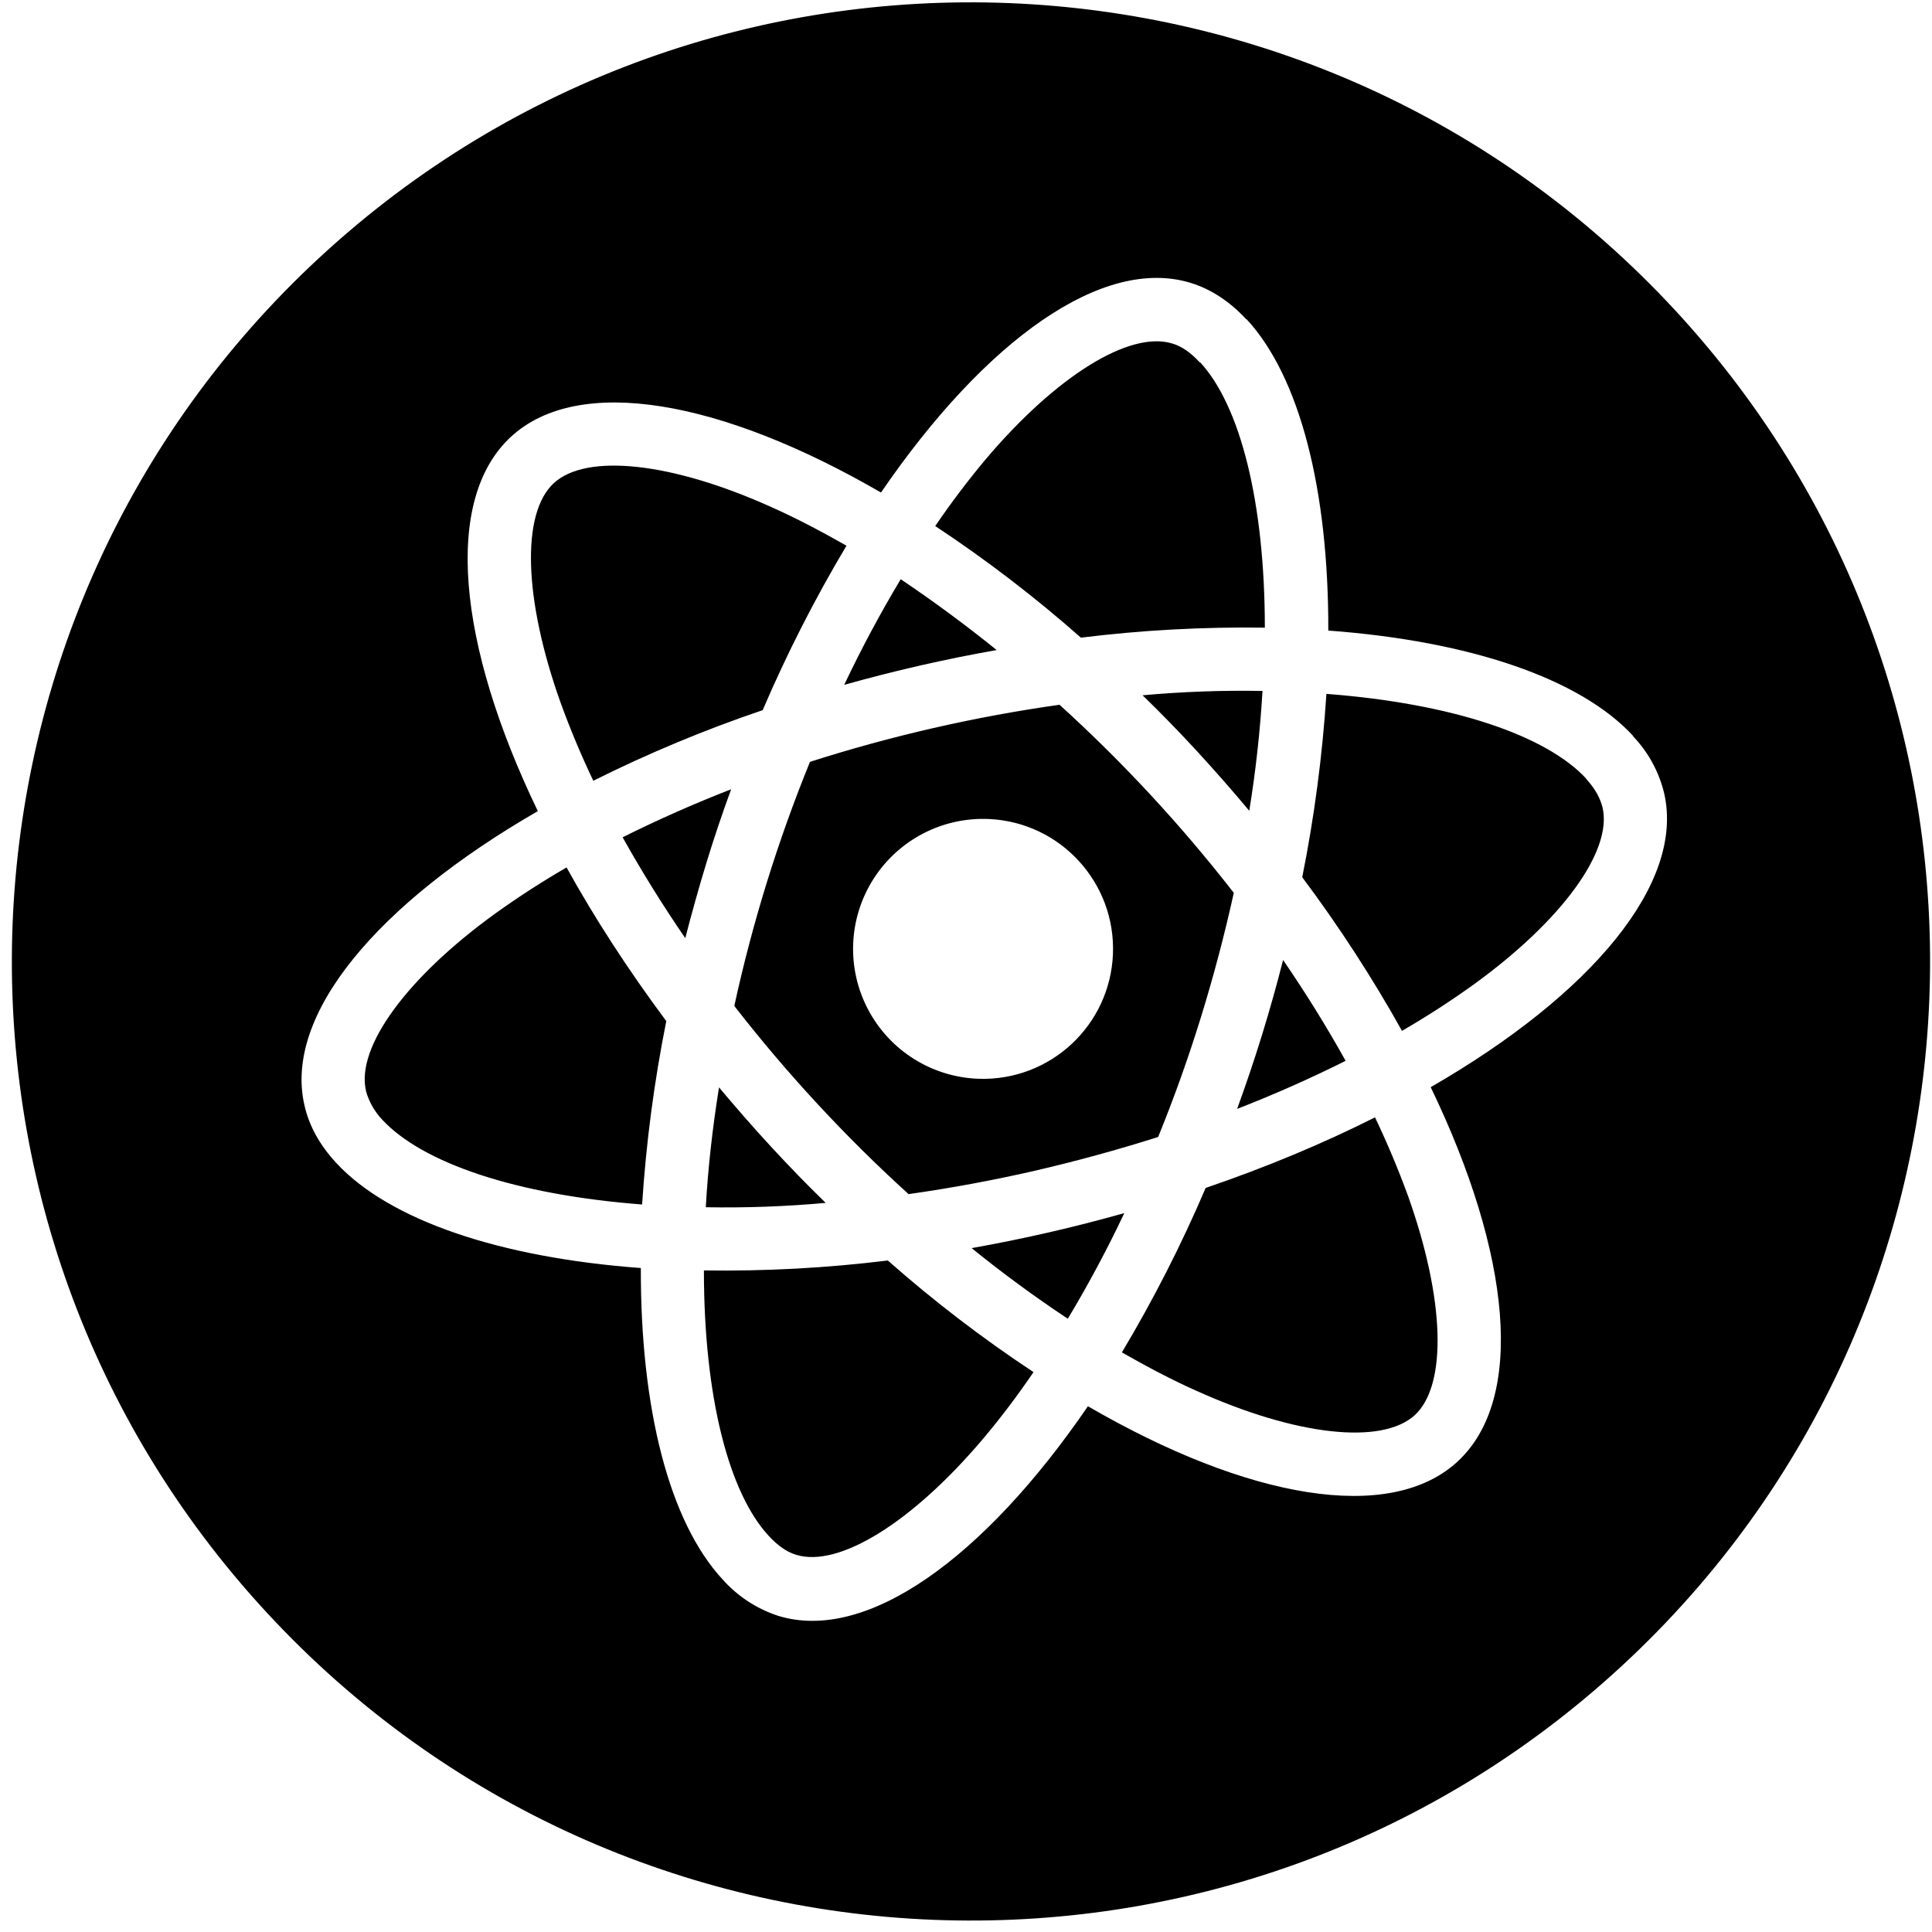
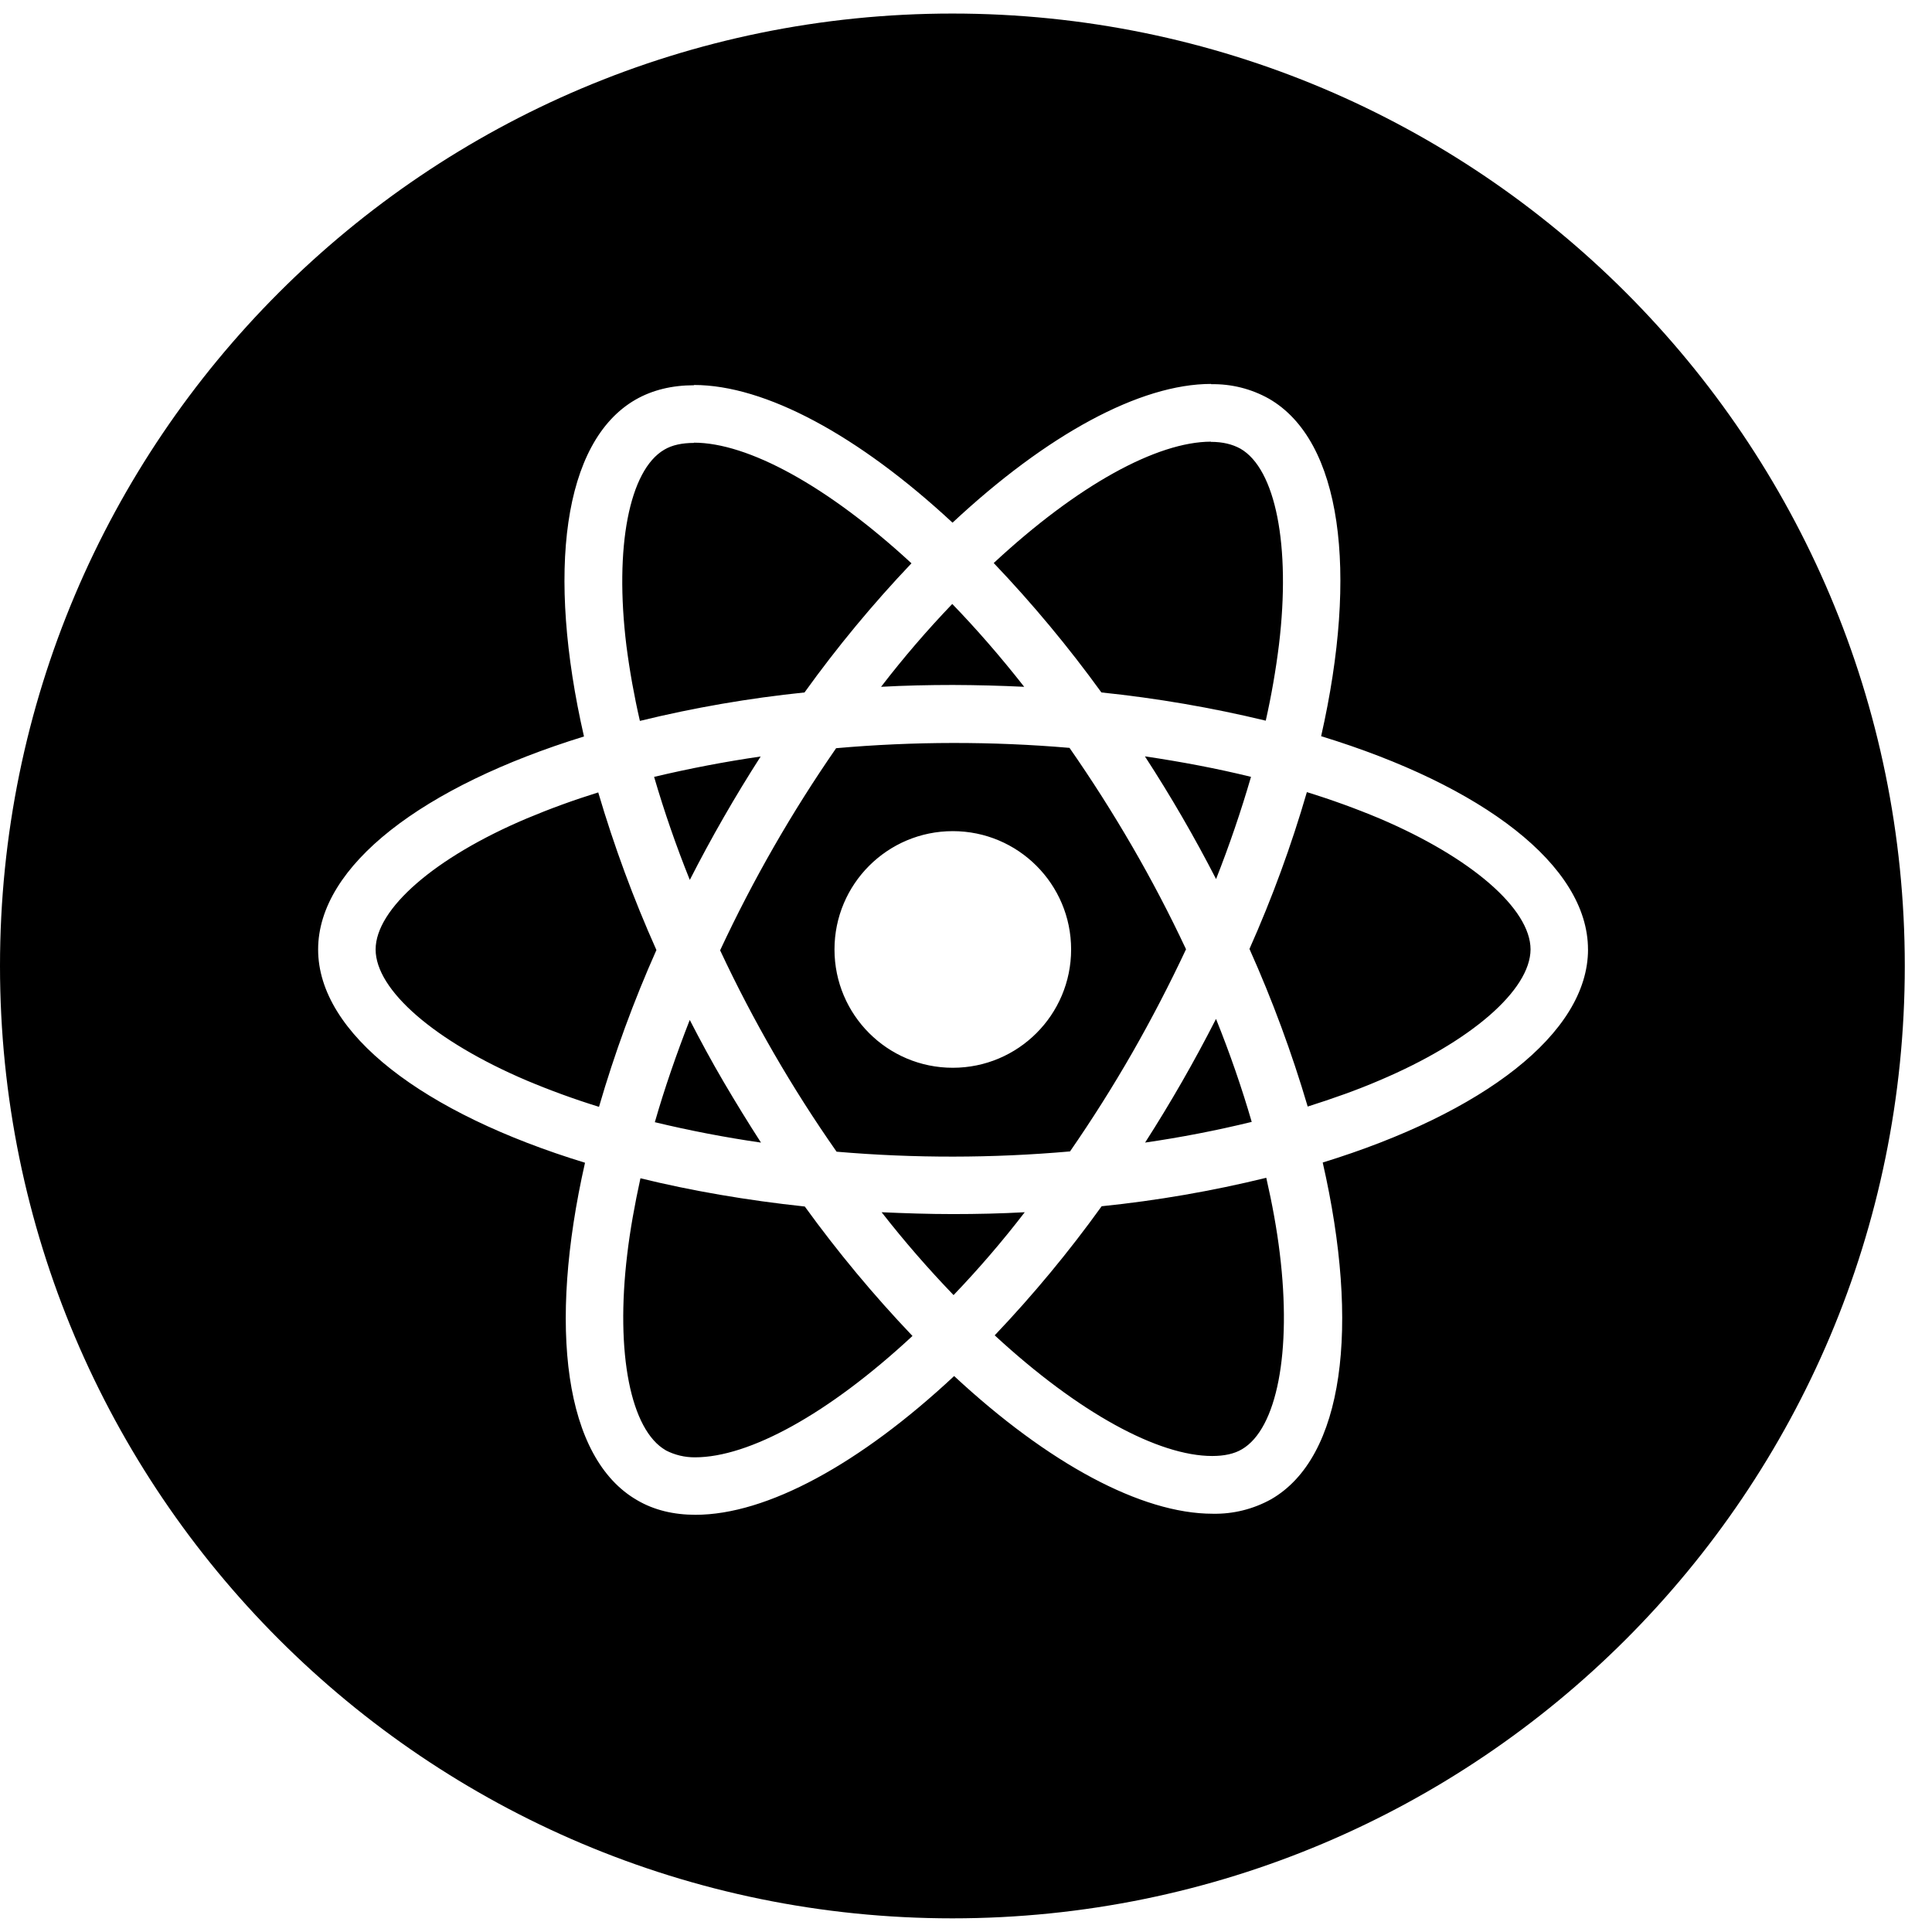
- <svg xmlns="http://www.w3.org/2000/svg" viewBox="0 0 82 82">
-   <path fill-rule="evenodd" d="M68.834 70.708C52.321 85.963 26.566 84.944 11.31 68.43s-14.236-42.268 2.278-57.524S55.856-3.33 71.112 13.184s14.236 42.268-2.278 57.524m-6.97-8.676c2.882-2.662 2.28-8.793-1.14-15.889 6.819-3.93 10.782-8.643 9.909-12.471a5.3 5.3 0 0 0-1.33-2.433l.009-.008c-2.254-2.44-6.94-4.025-12.935-4.468.014-5.992-1.215-10.775-3.466-13.213l-.01.009c-.686-.743-1.47-1.272-2.344-1.546-3.739-1.164-8.73 2.413-13.165 8.891-6.798-3.94-12.834-5.018-15.707-2.364-2.881 2.662-2.279 8.793 1.142 15.887-6.82 3.932-10.783 8.645-9.908 12.471.195.888.659 1.71 1.345 2.453 2.253 2.439 6.94 4.025 12.935 4.468-.016 5.993 1.212 10.773 3.466 13.212a5.4 5.4 0 0 0 2.346 1.544c3.737 1.166 8.73-2.411 13.164-8.89 6.77 3.933 12.817 5 15.69 2.347M56.297 29.45c5.345.408 9.318 1.757 11.027 3.597l-.007.006c.377.408.598.811.702 1.226.421 1.844-1.726 4.799-5.49 7.52a37 37 0 0 1-3.024 1.954 58.5 58.5 0 0 0-4.234-6.52 59 59 0 0 0 1.026-7.783m-5.361-14.075c1.695 1.836 2.746 5.91 2.748 11.265a57 57 0 0 0-7.807.424 56 56 0 0 0-6.183-4.737 36 36 0 0 1 2.143-2.836c3.004-3.547 6.11-5.463 7.917-4.912.404.118.796.397 1.172.805zm6.177 29.65q-2.256 1.127-4.606 2.04a65 65 0 0 0 1.951-6.32 54 54 0 0 1 2.657 4.283zM43.922 49.69q-2.659.61-5.36.992a63 63 0 0 1-7.396-7.987 63 63 0 0 1 3.212-10.36c3.456-1.105 7-1.916 10.592-2.423a63 63 0 0 1 7.396 7.983 66 66 0 0 1-1.389 5.26 62 62 0 0 1-1.822 5.102 68 68 0 0 1-5.233 1.433m3.797 1.798a51 51 0 0 1-2.398 4.483 53 53 0 0 1-4.082-2.997 67 67 0 0 0 6.48-1.486m-17.763-.25c.09-1.61.276-3.31.561-5.086.7.831 1.427 1.672 2.189 2.496.77.834 1.55 1.642 2.34 2.406a47 47 0 0 1-5.09.185m-.87-11.42a55 55 0 0 1-2.66-4.282 55 55 0 0 1 4.606-2.038 60 60 0 0 0-1.052 3.129 78 78 0 0 0-.895 3.19m24.499-10.492a50 50 0 0 1-.561 5.086 73 73 0 0 0-2.188-2.496 60 60 0 0 0-2.34-2.406 47 47 0 0 1 5.089-.184M42.302 27.59c-2.18.384-4.34.878-6.471 1.477a52 52 0 0 1 2.398-4.483 58 58 0 0 1 4.073 3.006m-18.51 2.23c-1.561-4.375-1.68-8.026-.289-9.312s5.032-.887 9.26 1.025c1.031.458 2.095 1.02 3.164 1.628a59 59 0 0 0-3.557 6.98 57 57 0 0 0-7.188 2.997 37 37 0 0 1-1.39-3.318m-8.26 16.471c-.425-1.84 1.727-4.799 5.488-7.518a37 37 0 0 1 3.027-1.956c1.177 2.13 2.602 4.33 4.232 6.522a59 59 0 0 0-1.026 7.783c-5.356-.41-9.334-1.763-11.038-3.608a2.9 2.9 0 0 1-.685-1.22zm26.18 14.79c-3.001 3.545-6.11 5.463-7.916 4.911-.404-.117-.794-.398-1.17-.806-1.697-1.835-2.749-5.908-2.75-11.265a57 57 0 0 0 7.805-.422 56 56 0 0 0 6.184 4.737 34 34 0 0 1-2.152 2.844m9.066-2.05c-1.031-.459-2.095-1.021-3.163-1.63a58 58 0 0 0 3.556-6.98c2.597-.887 5-1.895 7.188-2.996a38 38 0 0 1 1.398 3.327c1.562 4.374 1.681 8.026.29 9.312-1.4 1.277-5.04.878-9.269-1.034m-9.23-13.242a5.517 5.517 0 1 1 .437-11.025 5.517 5.517 0 0 1-.437 11.025" clip-rule="evenodd" />
+ <svg xmlns="http://www.w3.org/2000/svg" viewBox="0 0 71 71">
+   <path fill-rule="evenodd" d="M35 70.498c19.33 0 35-15.67 35-35s-15.67-35-35-35-35 15.67-35 35 15.67 35 35 35m23.358-35.605c0-3.091-3.871-6.021-9.807-7.838 1.37-6.049.762-10.863-1.922-12.405a4.17 4.17 0 0 0-2.12-.531v-.01c-2.616 0-6.04 1.865-9.504 5.099-3.46-3.213-6.887-5.06-9.502-5.06v.01c-.797 0-1.523.171-2.149.53-2.673 1.543-3.272 6.345-1.893 12.377-5.917 1.828-9.77 4.746-9.77 7.828 0 3.092 3.872 6.022 9.808 7.837-1.37 6.05-.762 10.865 1.922 12.405.618.362 1.341.533 2.138.533 2.618 0 6.042-1.865 9.505-5.099 3.46 3.215 6.885 5.06 9.502 5.06a4.24 4.24 0 0 0 2.149-.533c2.673-1.54 3.272-6.343 1.894-12.374 5.897-1.816 9.75-4.747 9.75-7.829m-21.84-14.202c3.096-2.876 6.001-4.454 7.98-4.46v.007c.438 0 .79.088 1.085.25 1.293.742 1.855 3.565 1.418 7.2a29 29 0 0 1-.486 2.796 46 46 0 0 0-6.04-1.037 46 46 0 0 0-3.957-4.756m-11.015-4.423c1.97 0 4.89 1.57 7.992 4.433a45 45 0 0 0-3.93 4.746c-2.038.21-4.06.559-6.05 1.046q-.315-1.366-.495-2.757c-.447-3.636.105-6.46 1.39-7.21.284-.17.656-.249 1.093-.249zm20.47 12.28a43 43 0 0 1-1.284 3.757 51 51 0 0 0-2.615-4.509c1.35.2 2.654.447 3.9.753zM41.616 38.68a51 51 0 0 1-2.293 3.634 49.5 49.5 0 0 1-8.579.01 49.5 49.5 0 0 1-4.28-7.4 50.7 50.7 0 0 1 4.263-7.428 49.5 49.5 0 0 1 8.577-.012 52 52 0 0 1 2.302 3.617 49 49 0 0 1 1.98 3.784 53 53 0 0 1-1.97 3.795m3.072-1.236c.513 1.273.953 2.549 1.312 3.785a42 42 0 0 1-3.918.76 53 53 0 0 0 2.606-4.545m-9.645 10.15a39 39 0 0 1-2.644-3.045c.855.038 1.73.068 2.615.068.895 0 1.78-.02 2.645-.068a37 37 0 0 1-2.616 3.045m-7.077-5.604a43 43 0 0 1-3.901-.75c.352-1.228.79-2.494 1.283-3.758.391.759.802 1.521 1.249 2.283q.67 1.141 1.369 2.225m7.029-19.795c.884.914 1.77 1.931 2.644 3.045a58 58 0 0 0-2.615-.068c-.895 0-1.78.02-2.645.068a37 37 0 0 1 2.616-3.045m-7.04 5.604a53 53 0 0 0-2.605 4.537q-.749-1.861-1.312-3.786a45 45 0 0 1 3.918-.75M19.35 39.706c-3.368-1.435-5.546-3.32-5.546-4.813s2.178-3.387 5.546-4.812a29 29 0 0 1 2.635-.96 46 46 0 0 0 2.138 5.792 45 45 0 0 0-2.11 5.763 29 29 0 0 1-2.663-.97m5.118 13.592c-1.293-.74-1.855-3.567-1.418-7.199.105-.894.276-1.837.486-2.798 1.863.457 3.899.81 6.04 1.038a46 46 0 0 0 3.957 4.757c-3.102 2.881-6.013 4.46-7.992 4.46a2.3 2.3 0 0 1-1.073-.256zM47.03 46.05c.447 3.634-.105 6.46-1.39 7.21-.284.17-.656.247-1.093.247-1.97 0-4.89-1.57-7.992-4.434a45 45 0 0 0 3.93-4.744 44.4 44.4 0 0 0 6.05-1.046c.219.96.388 1.882.495 2.767m3.661-6.345c-.816.352-1.71.667-2.634.96a46 46 0 0 0-2.14-5.792 45 45 0 0 0 2.11-5.763q1.361.42 2.674.97c3.368 1.435 5.546 3.32 5.546 4.812-.01 1.494-2.188 3.388-5.556 4.813m-15.676-.465a4.348 4.348 0 1 0 0-8.696 4.348 4.348 0 0 0 0 8.696" clip-rule="evenodd" />
</svg>
